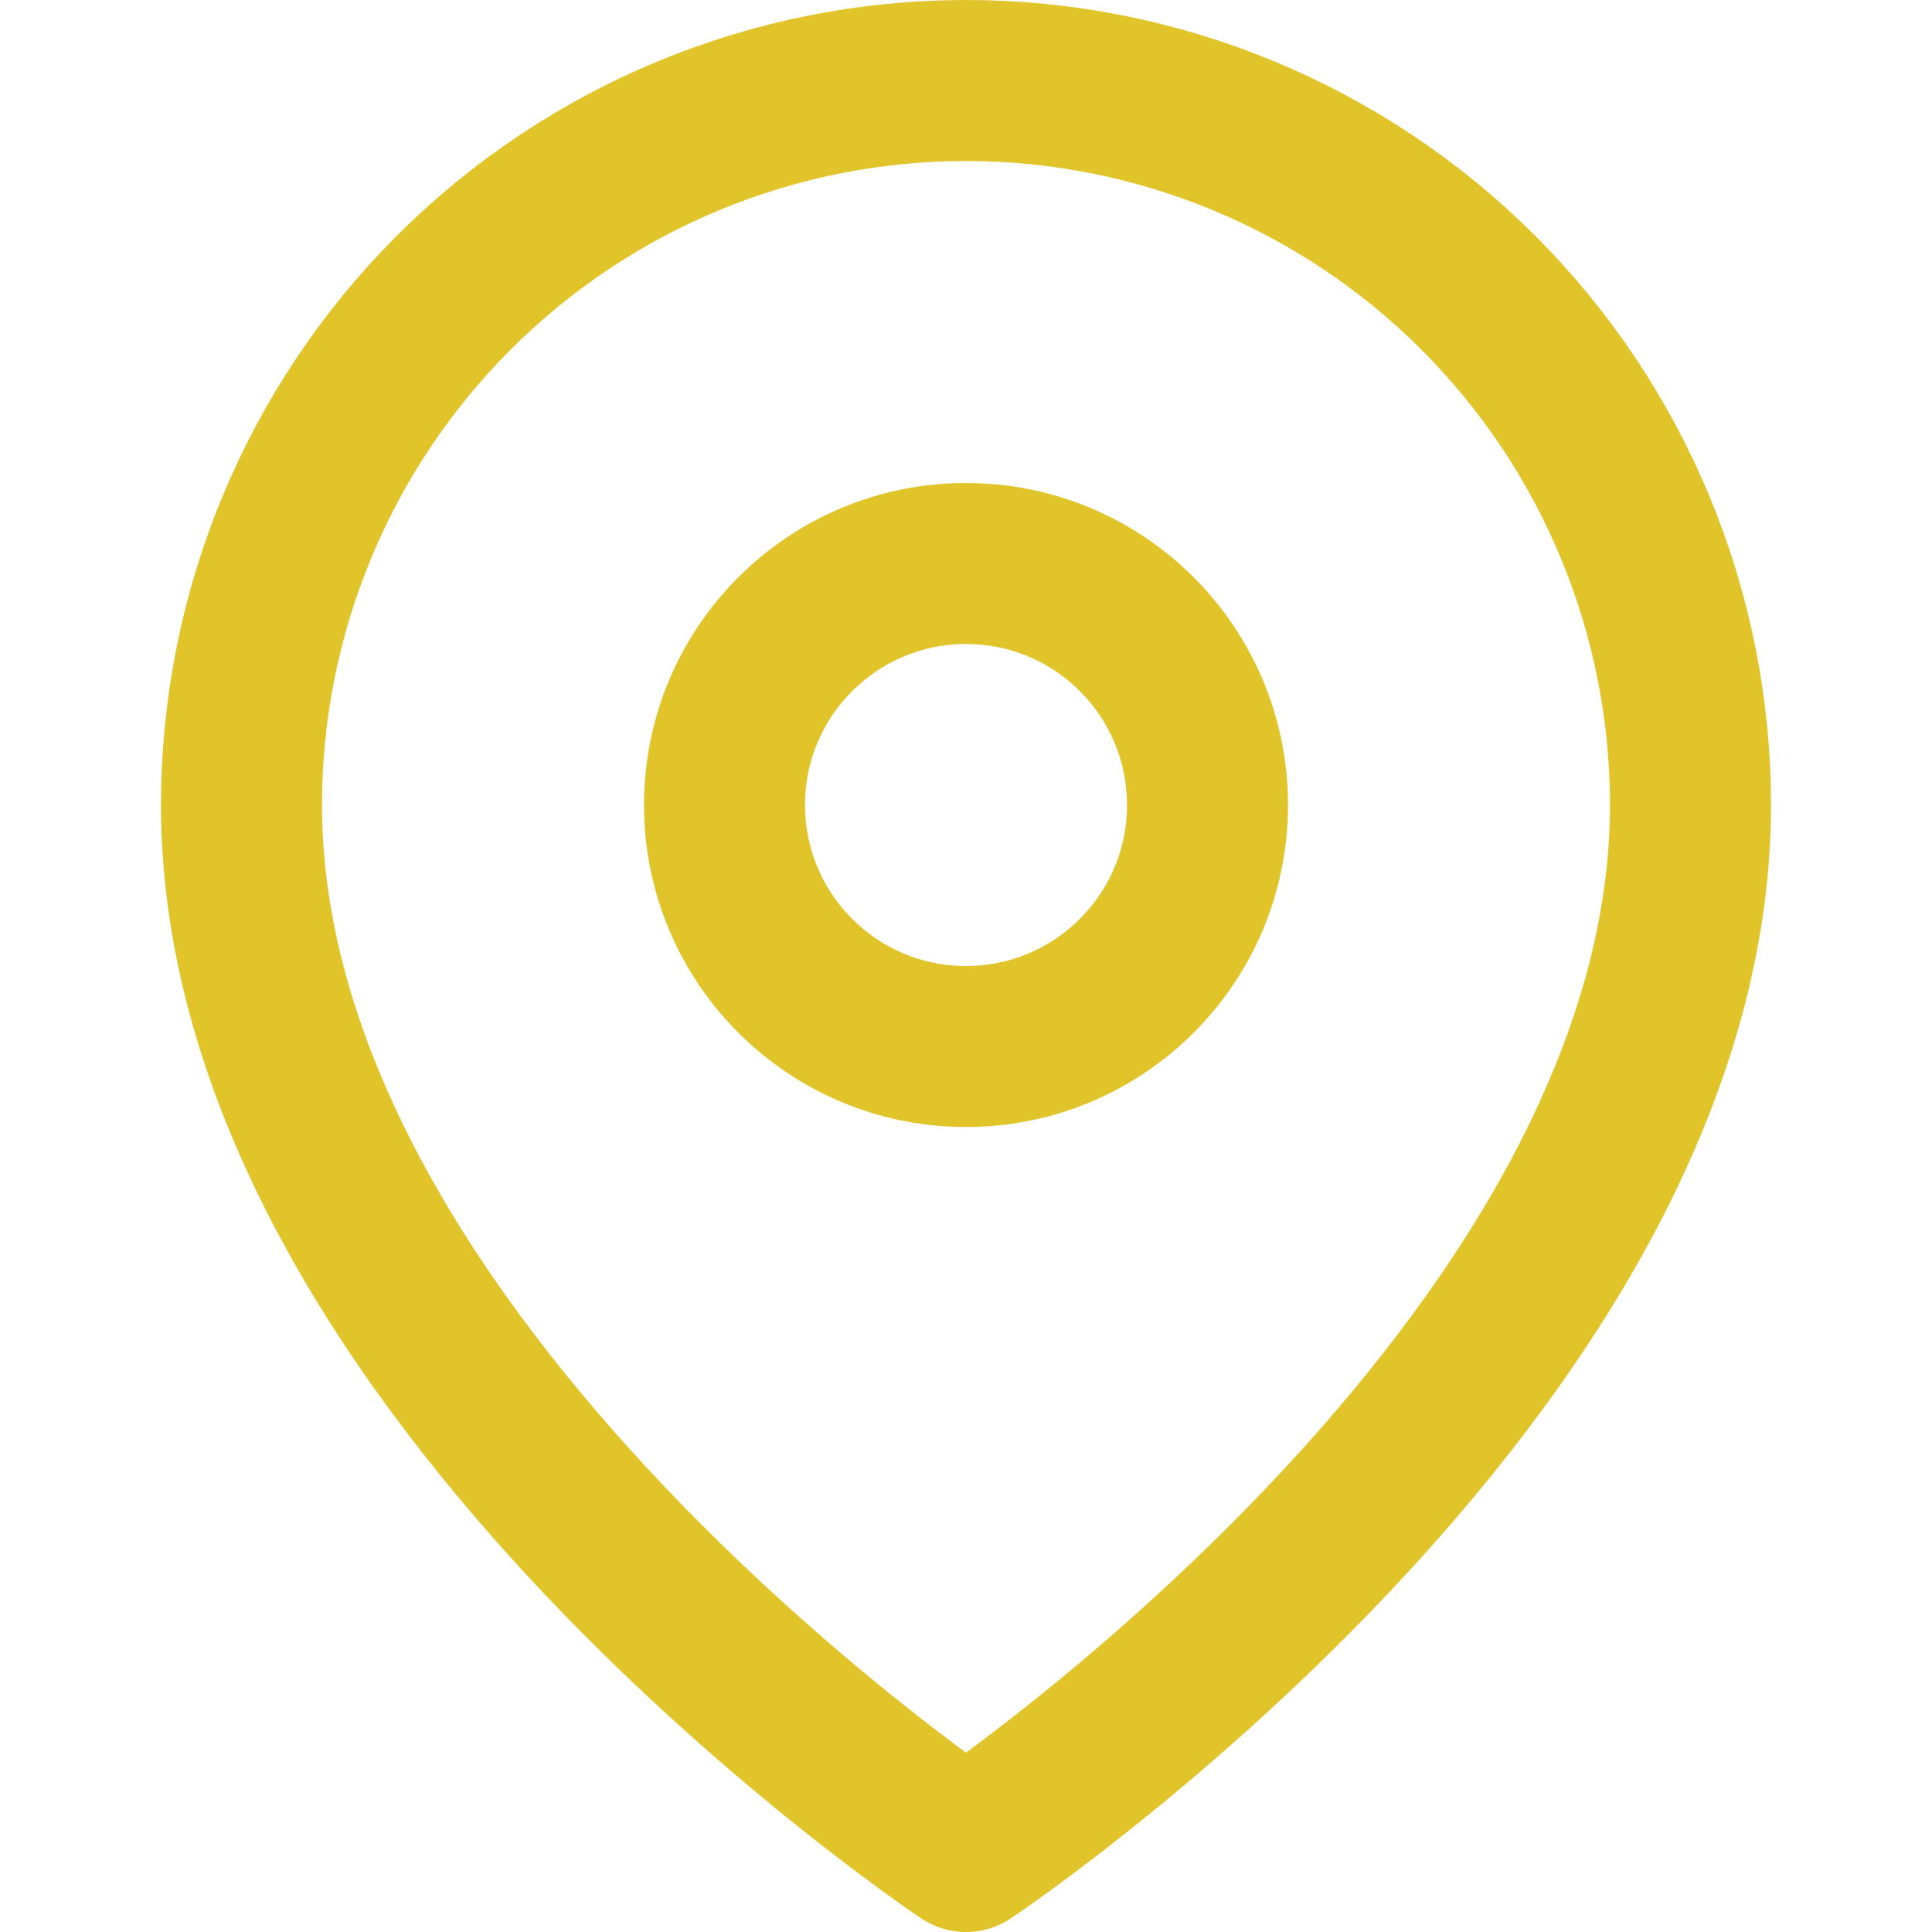
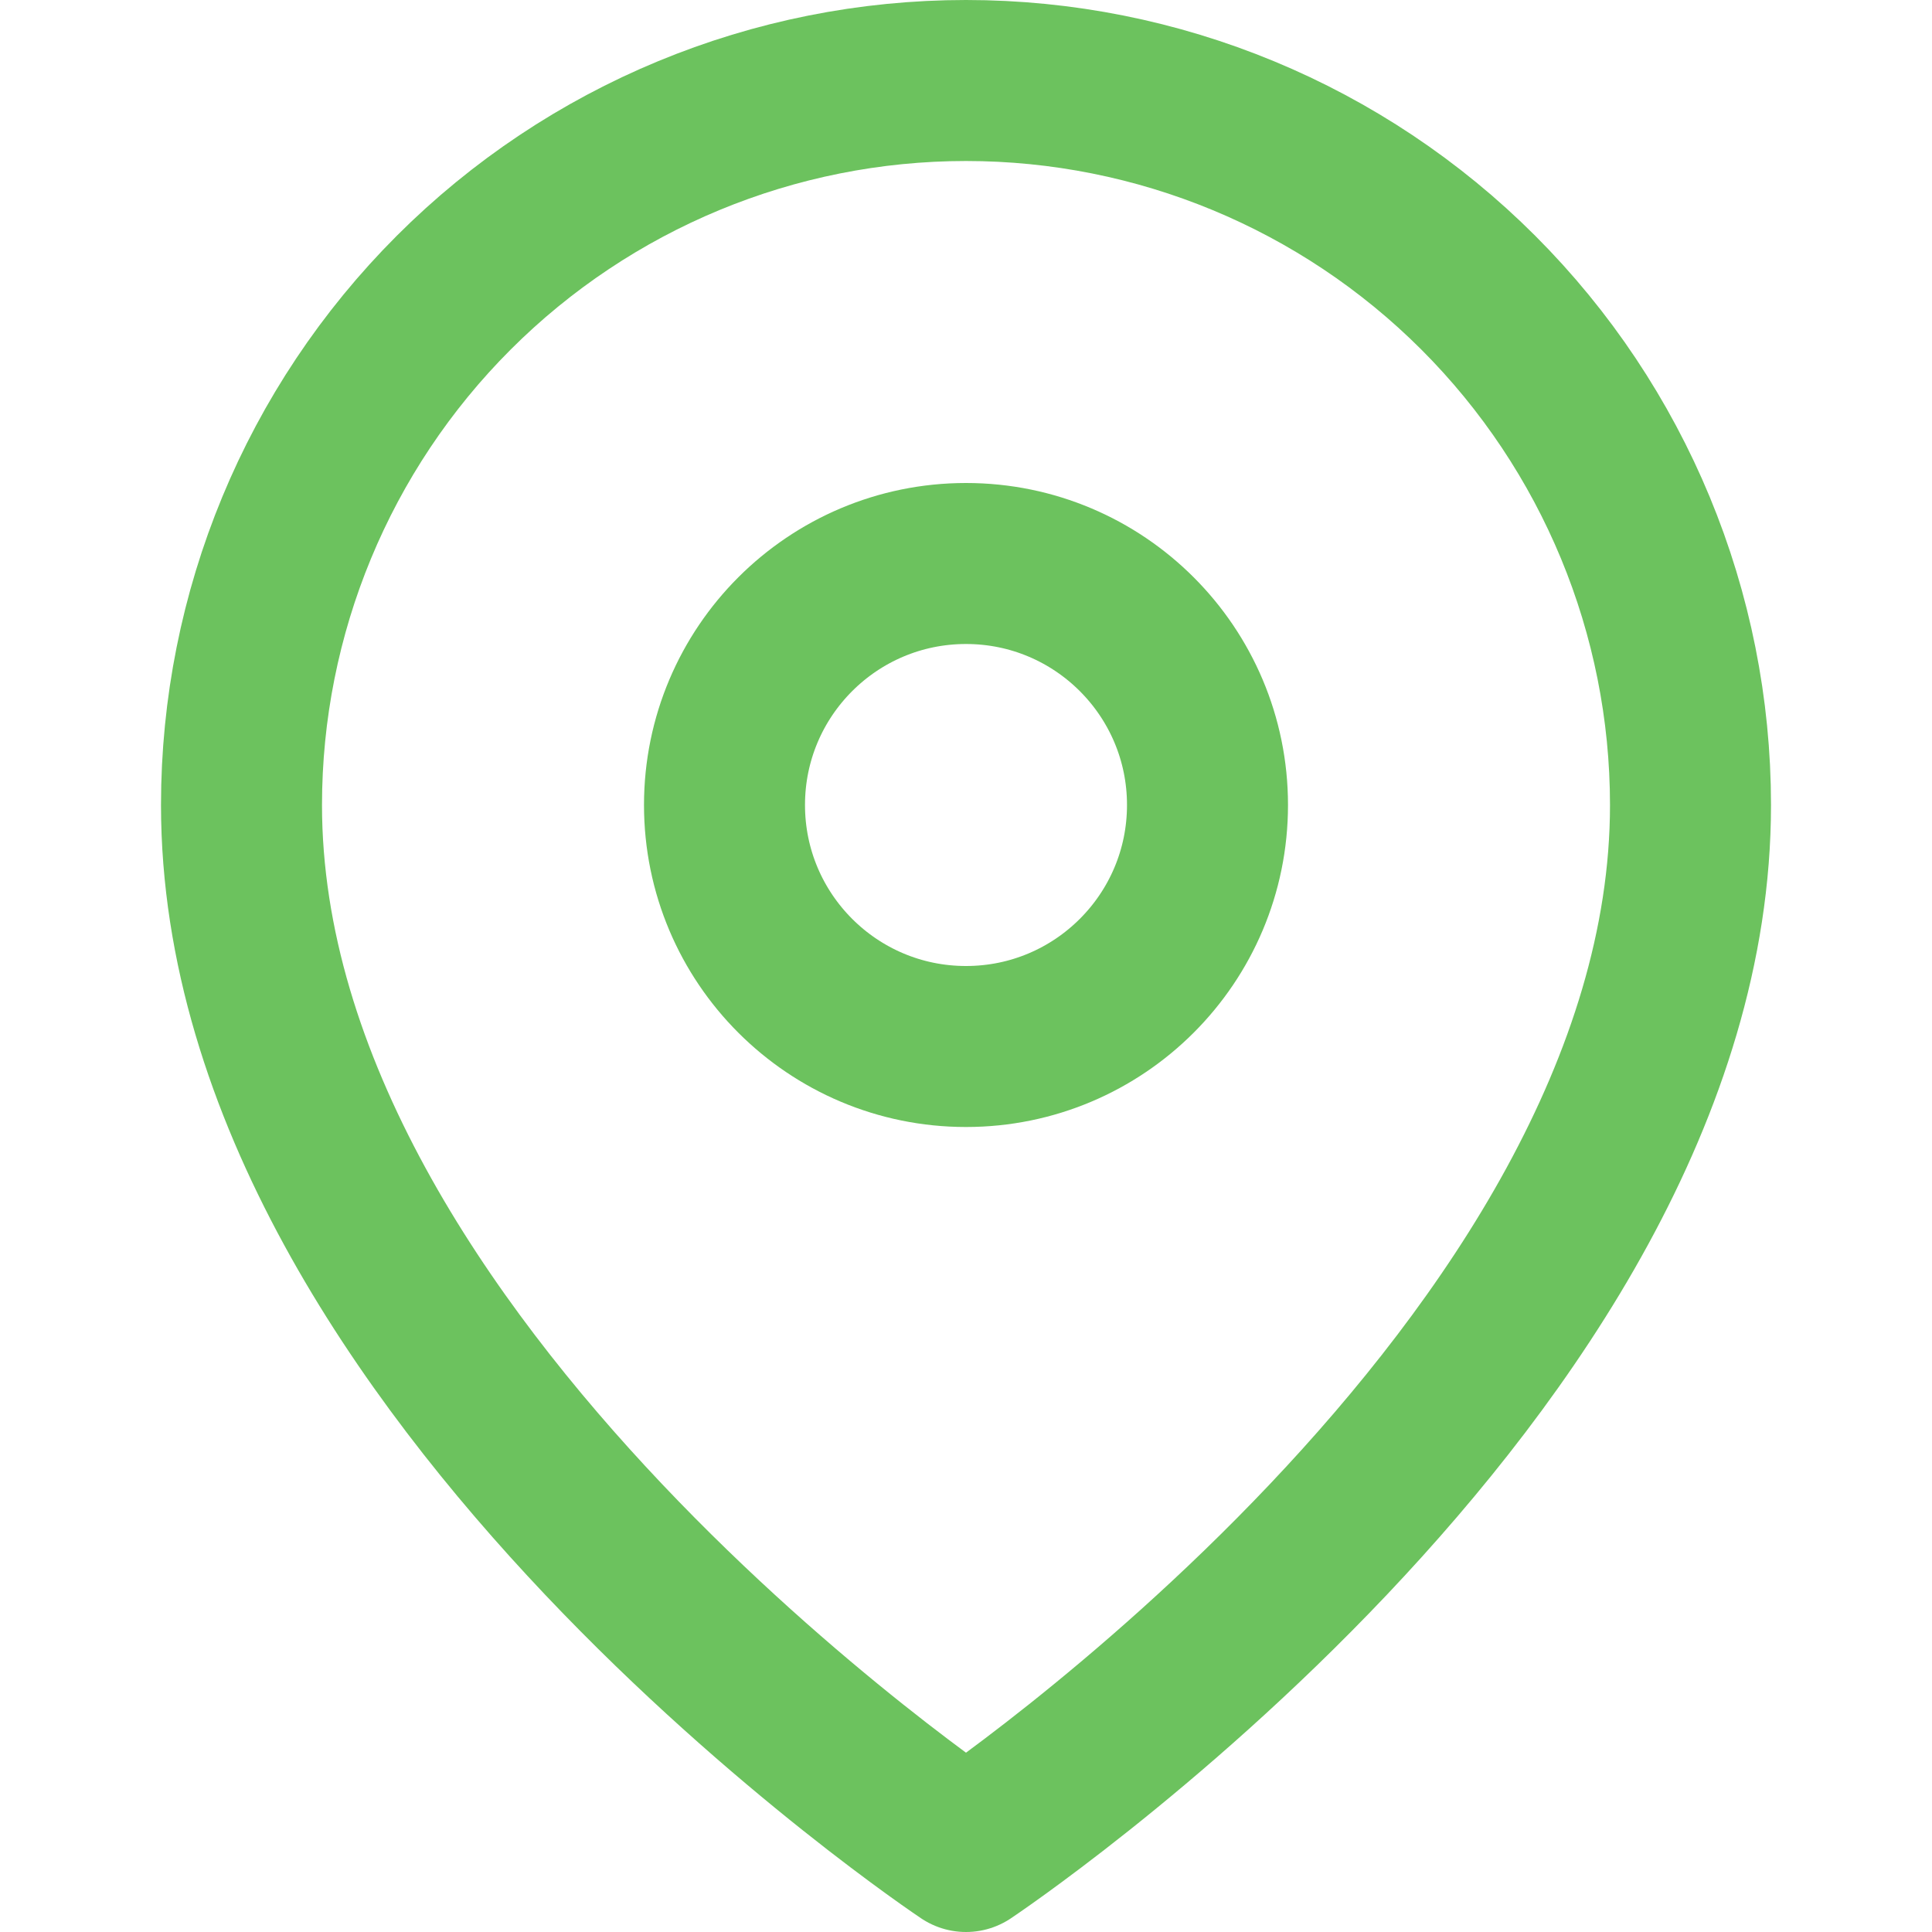
<svg xmlns="http://www.w3.org/2000/svg" width="24" height="24" viewBox="0 0 24 24" fill="none">
-   <g id="Icons">
-     <path id="Vector" d="M12 23C12 23 21 17 21 10C21 7.613 20.052 5.324 18.364 3.636C16.676 1.948 14.387 1 12 1C9.613 1 7.324 1.948 5.636 3.636C3.948 5.324 3 7.613 3 10C3 17 12 23 12 23Z" stroke="#E1C429" stroke-width="2" stroke-linecap="round" stroke-linejoin="round" />
-     <path id="Vector_2" d="M12 13C13.657 13 15 11.657 15 10C15 8.343 13.657 7 12 7C10.343 7 9 8.343 9 10C9 11.657 10.343 13 12 13Z" stroke="#E1C429" stroke-width="2" stroke-linecap="round" stroke-linejoin="round" />
-   </g>
+   <path d="M12 23C12 23 21 17 21 10C21 7.613 20.052 5.324 18.364 3.636C16.676 1.948 14.387 1 12 1C9.613 1 7.324 1.948 5.636 3.636C3.948 5.324 3 7.613 3 10C3 17 12 23 12 23Z" stroke="#6CC25E" stroke-width="2" stroke-linecap="round" stroke-linejoin="round" />
+   <path d="M12 13C13.657 13 15 11.657 15 10C15 8.343 13.657 7 12 7C10.343 7 9 8.343 9 10C9 11.657 10.343 13 12 13Z" stroke="#6CC25E" stroke-width="2" stroke-linecap="round" stroke-linejoin="round" />
</svg>
